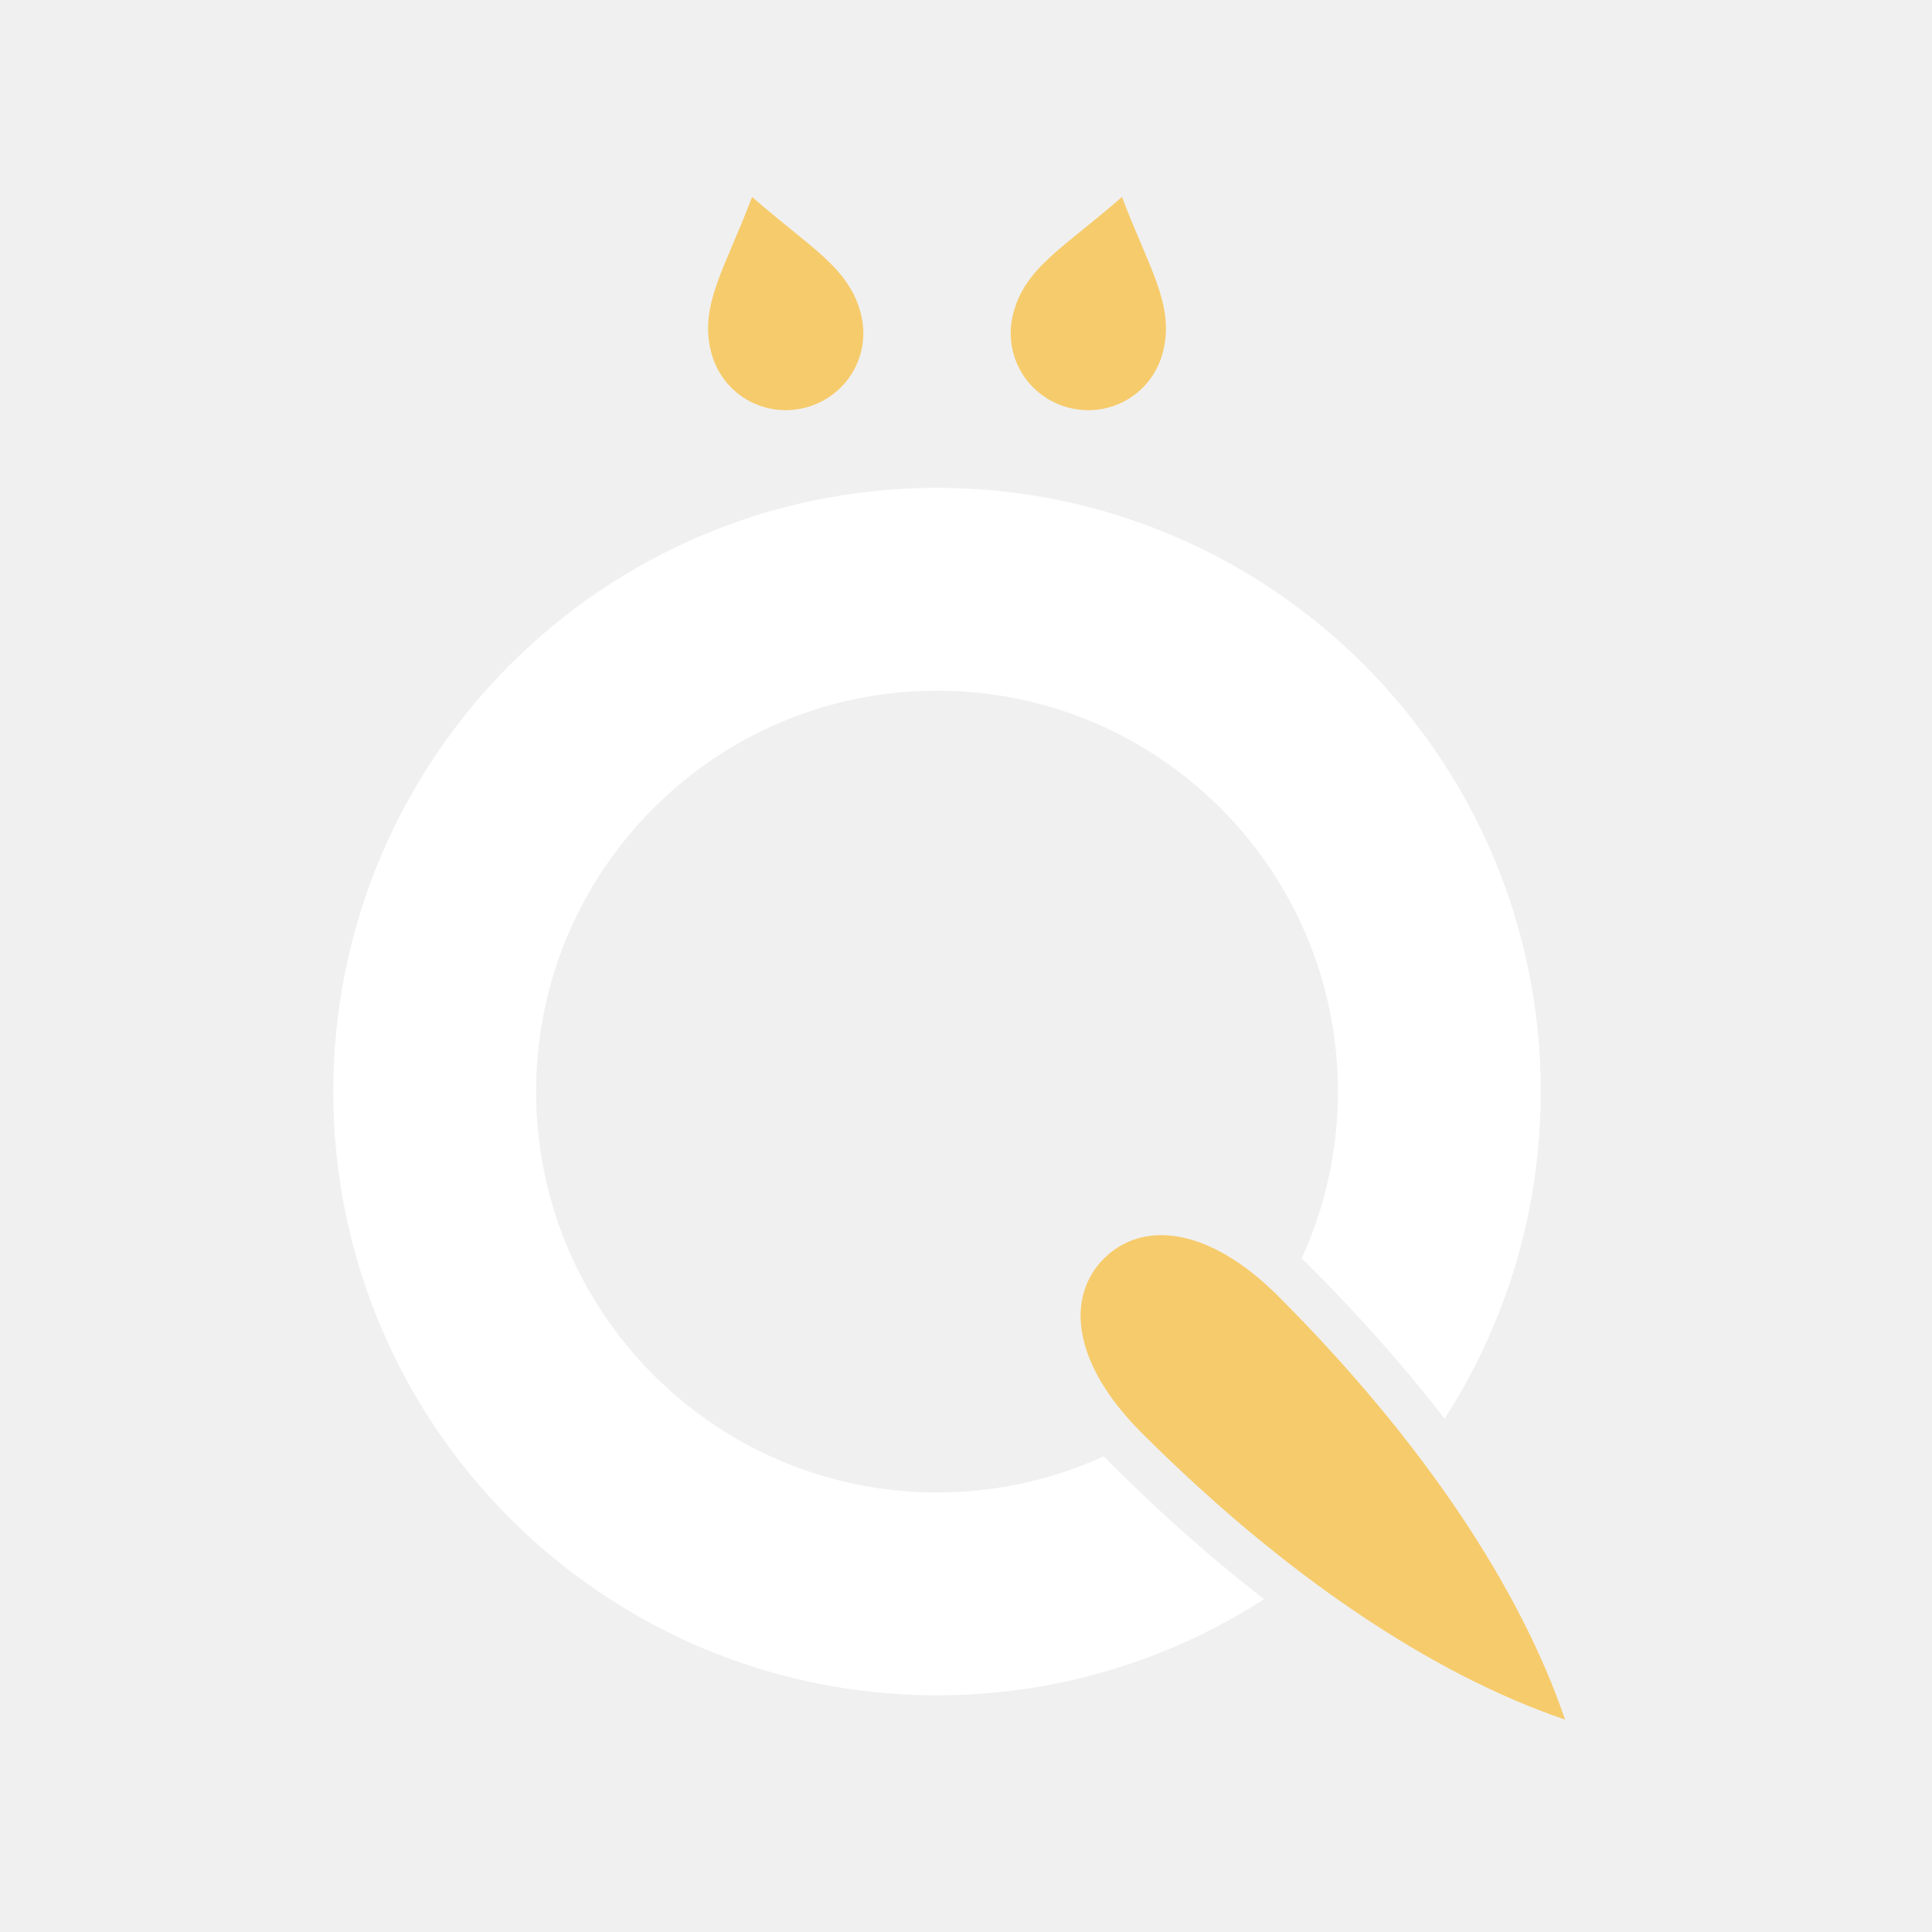
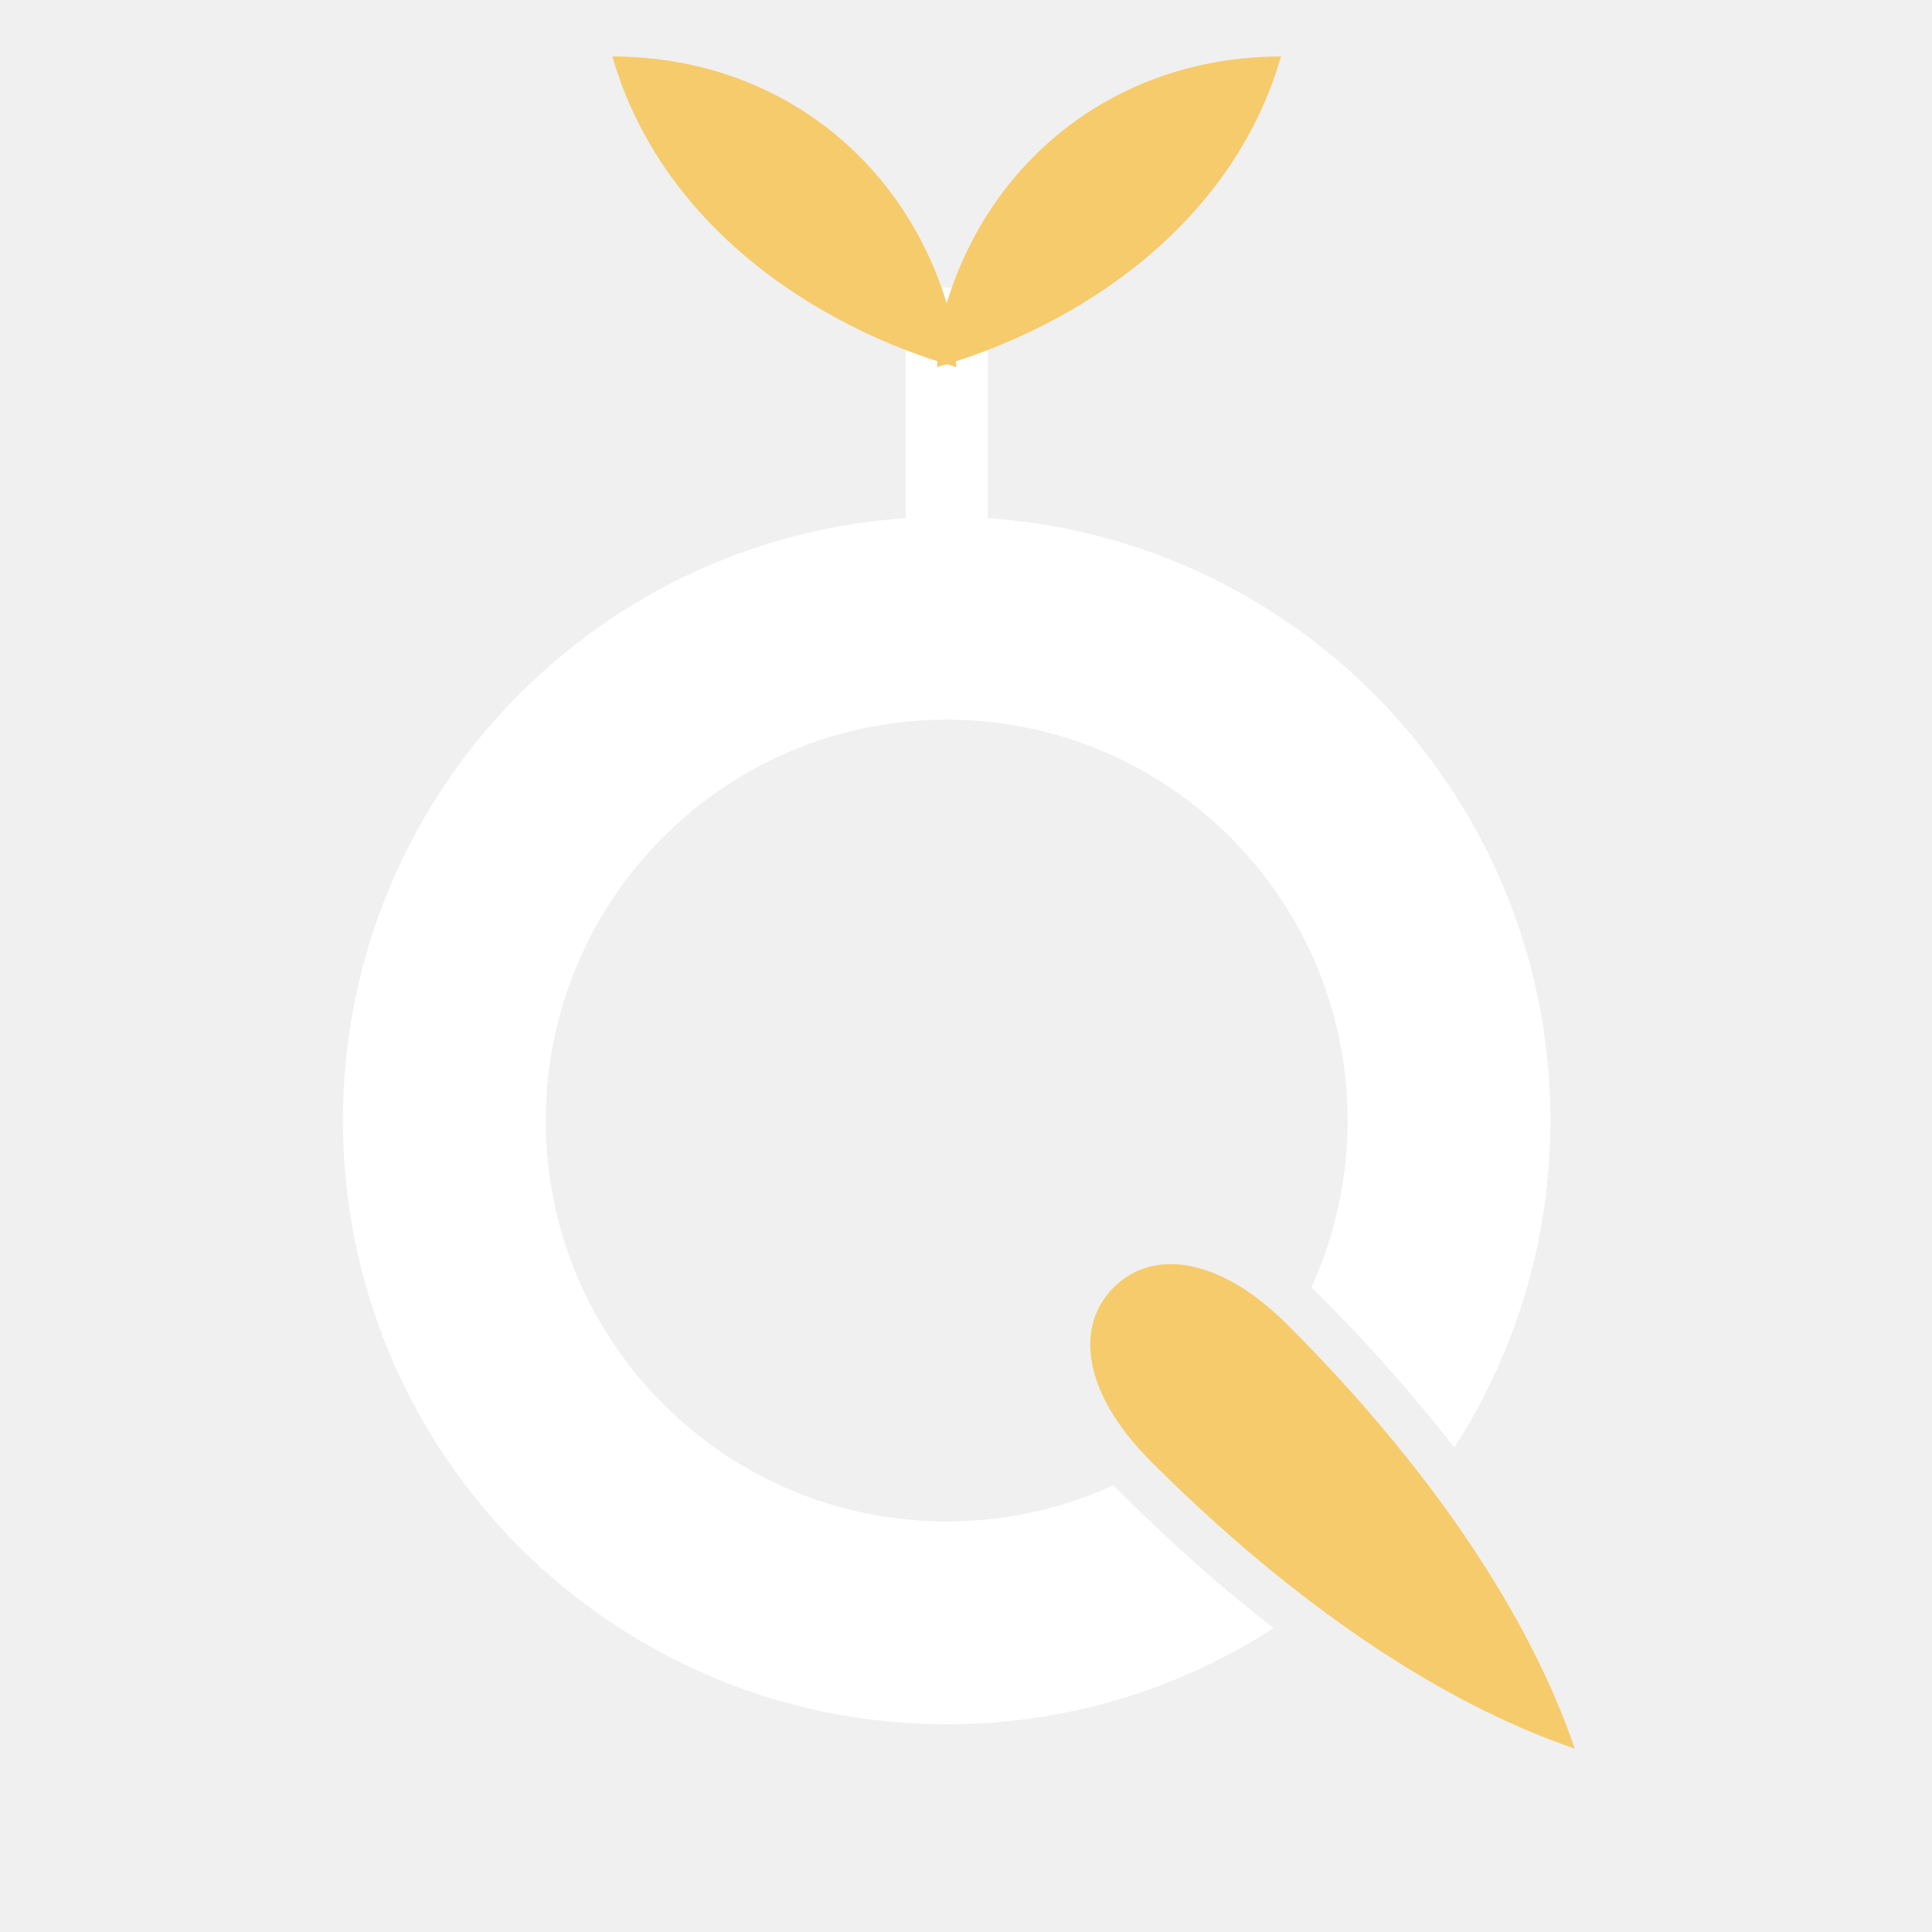
<svg xmlns="http://www.w3.org/2000/svg" viewBox="0 0 200 200" width="200" height="200" role="img">
  <defs>
-     <mask id="mm5" maskUnits="userSpaceOnUse" x="0" y="0" width="200" height="200">
+     <mask id="mm5" maskUnits="userSpaceOnUse" x="-20" y="-20" width="240" height="240">
      <rect x="-20" y="-20" width="240" height="240" fill="#fff" />
-       <g transform="matrix(0.70711 0.70711 0.70711 -0.70711 124 126)">
+       <g transform="matrix(0.70711 0.70711 0.70711 -0.70711 124 140)">
        <path d="M58,0 C45,6.4 27,10 6,10 C-4.2,10 -9.5,5.6 -9.5,0 C-9.5,-5.6 -4.2,-10 6,-10 C27,-10 45,-6.4 58,0 Z" fill="#000" stroke="#000" stroke-width="9" stroke-linejoin="round" />
      </g>
    </mask>
  </defs>
-   <g transform="translate(-3 11)">
-     <circle cx="100" cy="102" r="52" fill="none" stroke="#FFFFFF" stroke-width="21" mask="url(#mm5)" />
-     <g transform="matrix(0.70711 0.70711 0.70711 -0.70711 124 126)">
+   <g transform="translate(-2 0)">
+     <circle cx="100" cy="116" r="52" fill="none" stroke="#FFFFFF" stroke-width="21" mask="url(#mm5)" />
+     <path d="M100,60 C100,48 100,42 100,34" stroke="#FFFFFF" stroke-width="8.5" stroke-linecap="round" fill="none" />
+     <g transform="translate(99 38) rotate(4) scale(1.28)">
+       <path d="M0,0 C11,-4 23,-13 26,-27 C12,-26 2,-16 0,-3 Z" fill="#F6CB6B" />
+     </g>
+     <g transform="translate(101 38) rotate(-4) scale(-1.28 1.28)">
+       <path d="M0,0 C11,-4 23,-13 26,-27 C12,-26 2,-16 0,-3 Z" fill="#F6CB6B" />
+     </g>
+     <g transform="matrix(0.70711 0.70711 0.70711 -0.70711 124 140)">
      <path d="M58,0 C45,6.4 27,10 6,10 C-4.2,10 -9.5,5.6 -9.5,0 C-9.5,-5.6 -4.2,-10 6,-10 C27,-10 45,-6.4 58,0 Z" fill="#F6CB6B" />
-     </g>
-     <g transform="translate(84 22) rotate(-14)">
-       <path d="M0,-13 C4.5,-6.5 8,-3.5 8,1.5 C8,6 4.4,9.5 0,9.5 C-4.4,9.5 -8,6 -8,1.5 C-8,-3.5 -4.5,-6.5 0,-13 Z" fill="#F6CB6B" />
-     </g>
-     <g transform="translate(116 22) rotate(14)">
-       <path d="M0,-13 C4.5,-6.5 8,-3.5 8,1.5 C8,6 4.4,9.5 0,9.5 C-4.4,9.5 -8,6 -8,1.5 C-8,-3.5 -4.5,-6.5 0,-13 Z" fill="#F6CB6B" />
    </g>
  </g>
</svg>
